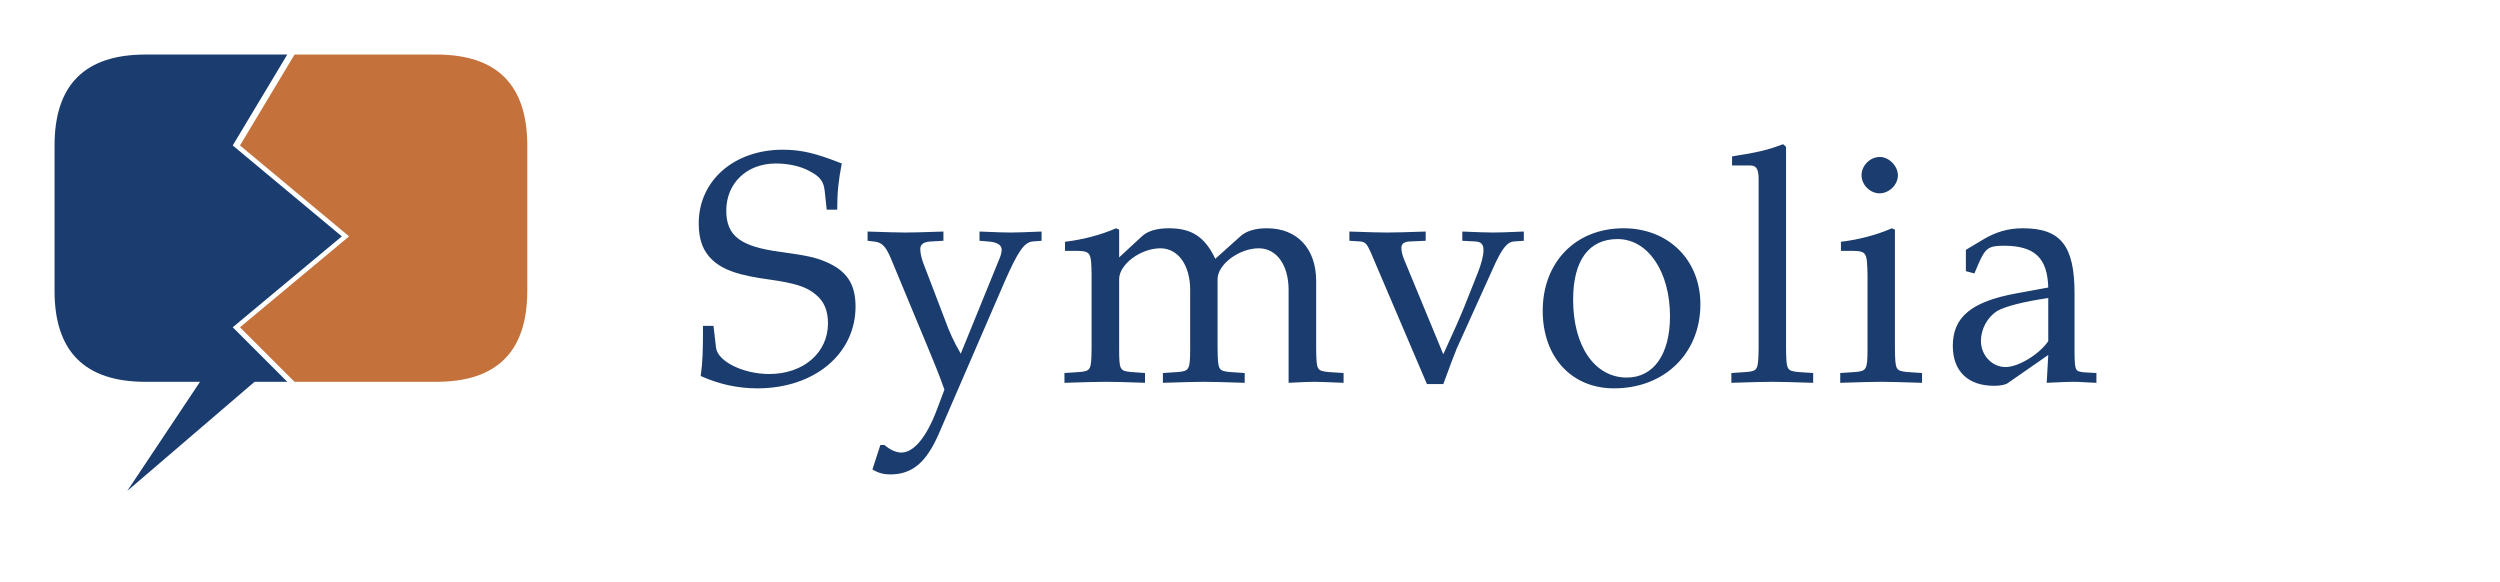
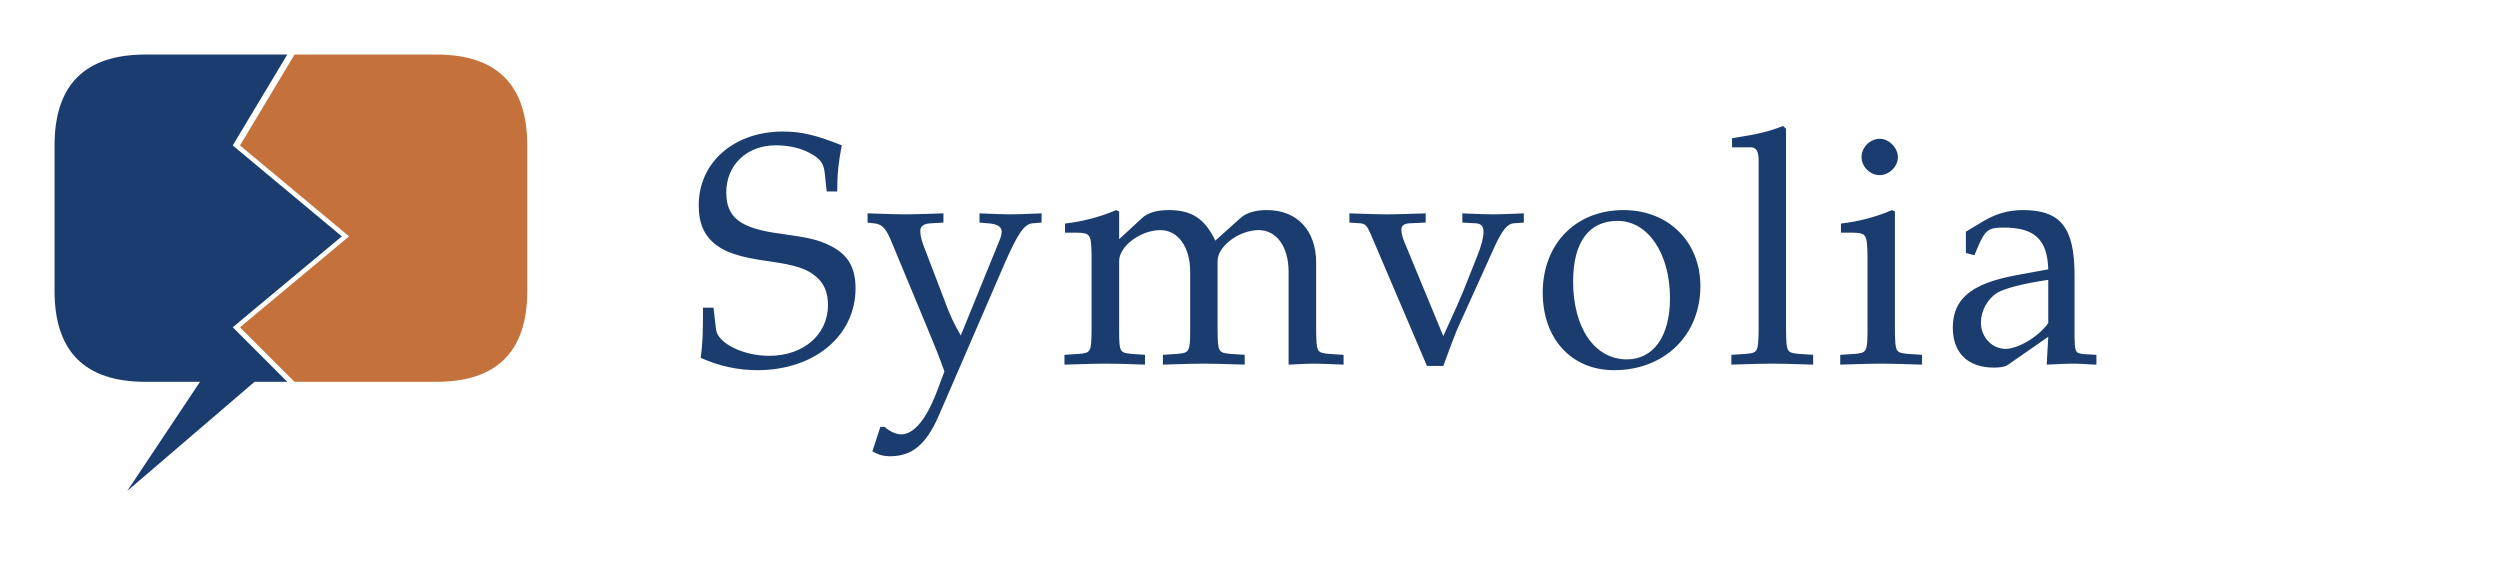
<svg xmlns="http://www.w3.org/2000/svg" viewBox="0 0 275 64">
  <path d="     M 31.6,6     L 16,6     Q 6,6 6,16     L 6,32     Q 6,42 16,42     L 22,42     L 14,54     L 28,42     L 31.6,42     L 25.6,36     L 37.6,26     L 25.6,16     Z   " fill="#1A3C6E" />
  <path d="     M 32.4,6     L 48,6     Q 58,6 58,16     L 58,32     Q 58,42 48,42     L 32.4,42     L 26.4,36     L 38.4,26     L 26.4,16     Z   " fill="#C4713B" />
-   <text x="76" y="42" font-family="Georgia, 'Palatino Linotype', 'Book Antiqua', Palatino, serif" font-size="36" font-weight="400" fill="#1A3C6E" letter-spacing="1.5">Symvolia</text>
+   <text x="76" y="40" font-family="Georgia, 'Palatino Linotype', 'Book Antiqua', Palatino, serif" font-size="36" font-weight="400" fill="#1A3C6E" letter-spacing="1.5">Symvolia</text>
</svg>
